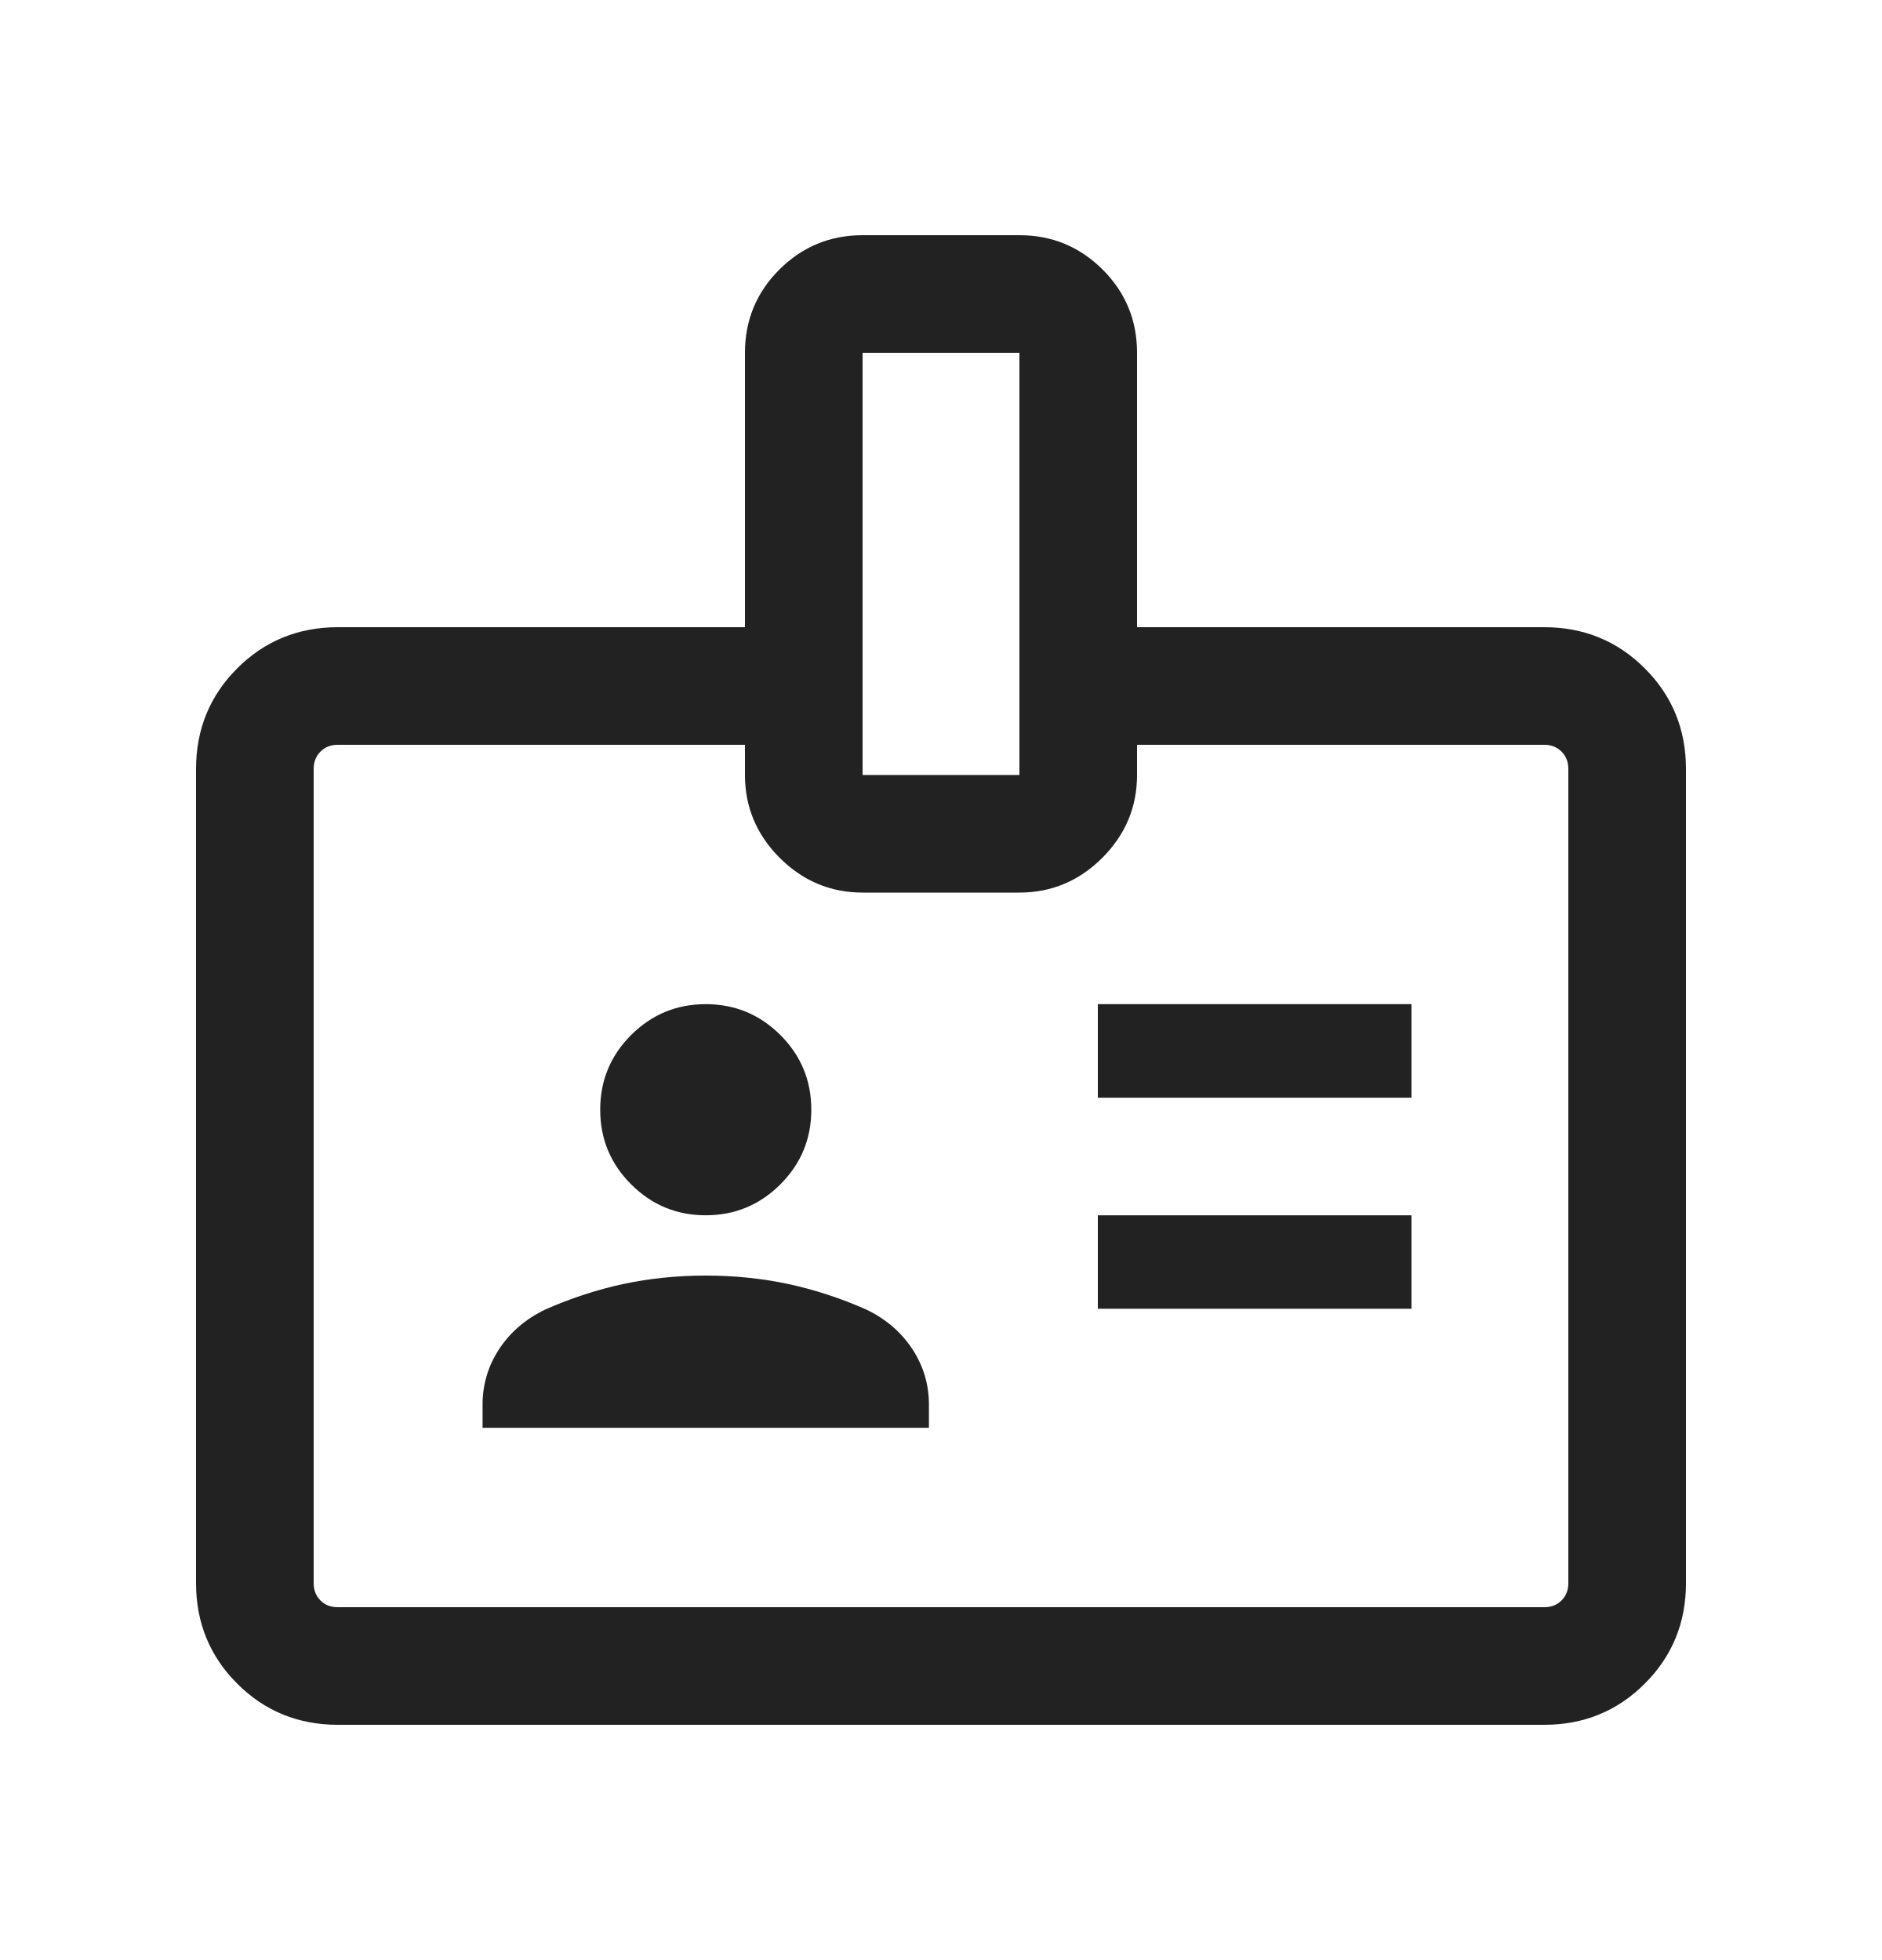
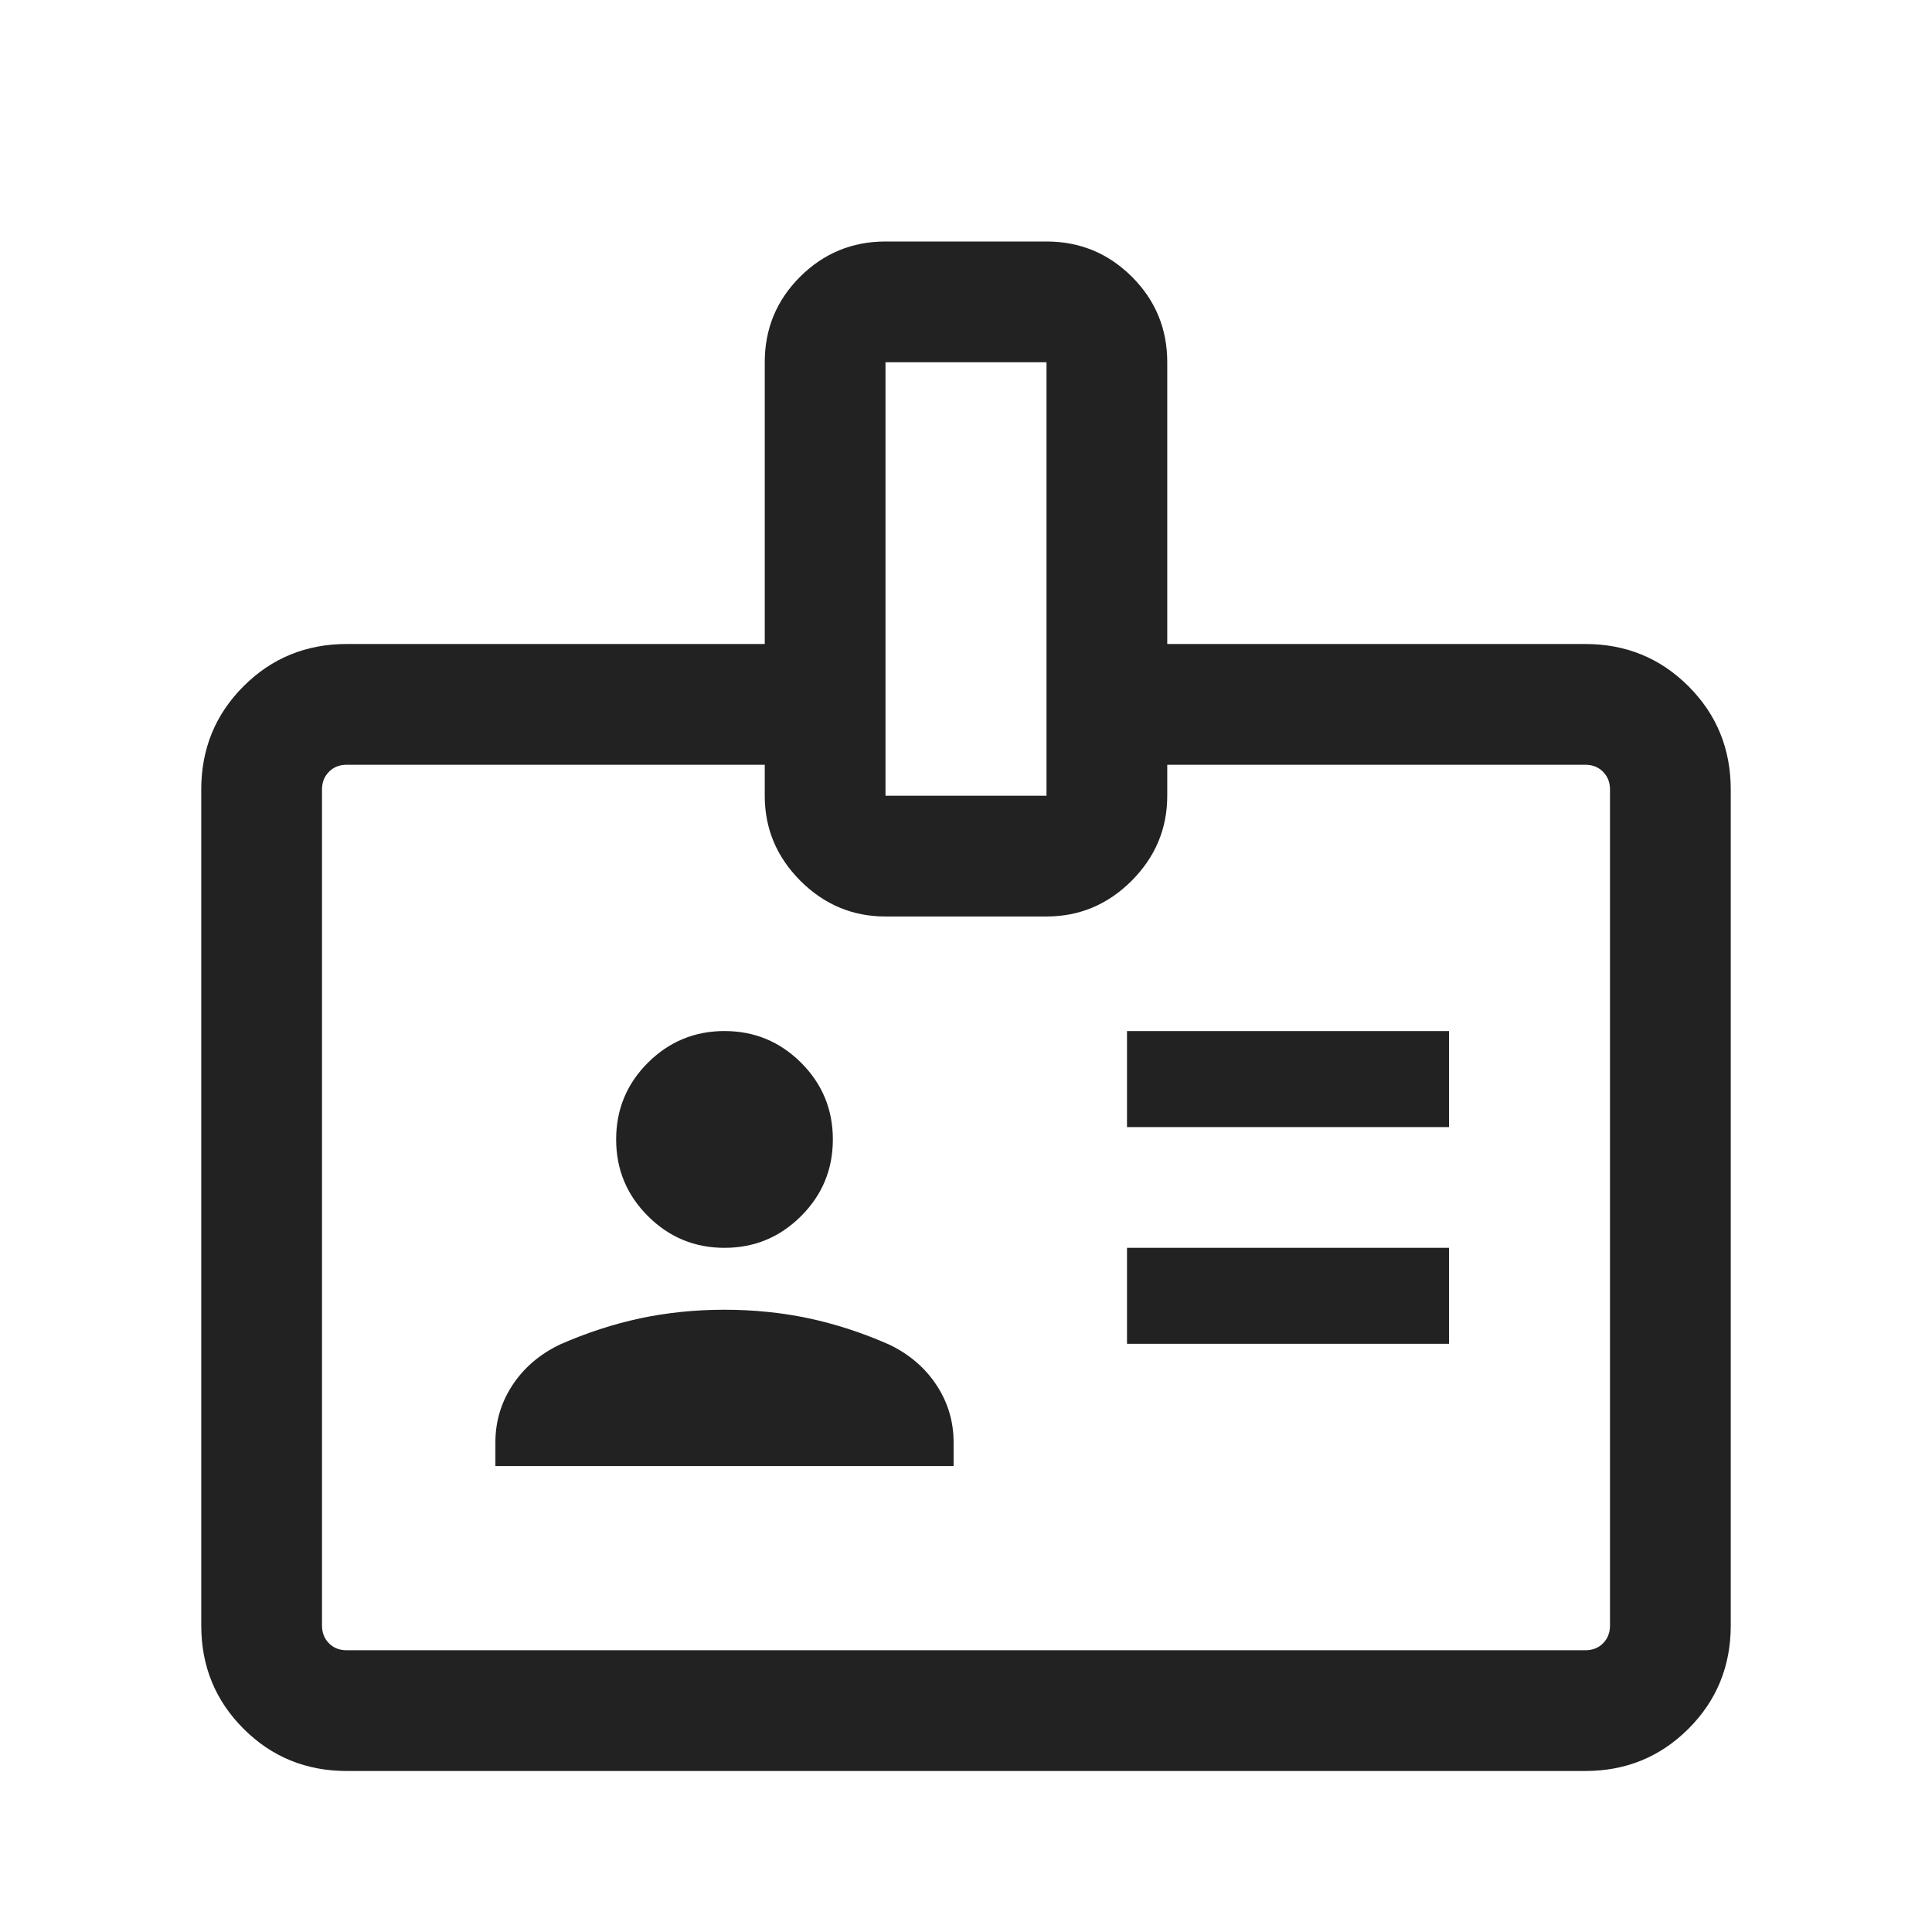
- <svg xmlns="http://www.w3.org/2000/svg" width="24" height="25" viewBox="0 0 24 25" fill="none">
-   <mask id="mask0_3258_161974" style="mask-type:alpha" maskUnits="userSpaceOnUse" x="0" y="0" width="24" height="25">
+ <svg xmlns="http://www.w3.org/2000/svg" width="24" height="24" viewBox="0 0 24 24" fill="none">
+   <mask id="mask0_3258_161974" style="mask-type:alpha" maskUnits="userSpaceOnUse" x="0" y="0" width="24" height="24">
    <rect y="0.5" width="24" height="24" fill="#D9D9D9" />
  </mask>
  <g mask="url(#mask0_3258_161974)">
    <path d="M4.308 22C3.803 22 3.375 21.825 3.025 21.475C2.675 21.125 2.5 20.698 2.5 20.193V9.808C2.5 9.303 2.675 8.875 3.025 8.525C3.375 8.175 3.803 8 4.308 8H9.5V4.5C9.5 4.085 9.646 3.731 9.938 3.439C10.231 3.147 10.585 3 11 3H13C13.415 3 13.769 3.147 14.062 3.439C14.354 3.731 14.5 4.085 14.5 4.5V8H19.692C20.197 8 20.625 8.175 20.975 8.525C21.325 8.875 21.5 9.303 21.5 9.808V20.193C21.5 20.698 21.325 21.125 20.975 21.475C20.625 21.825 20.197 22 19.692 22H4.308ZM4.308 20.5H19.692C19.782 20.5 19.856 20.472 19.913 20.414C19.971 20.356 20 20.282 20 20.193V9.808C20 9.718 19.971 9.645 19.913 9.587C19.856 9.529 19.782 9.5 19.692 9.5H14.5V9.885C14.5 10.294 14.352 10.646 14.057 10.942C13.761 11.237 13.409 11.385 13 11.385H11C10.591 11.385 10.239 11.237 9.943 10.942C9.648 10.646 9.5 10.294 9.5 9.885V9.5H4.308C4.218 9.5 4.144 9.529 4.087 9.587C4.029 9.645 4 9.718 4 9.808V20.193C4 20.282 4.029 20.356 4.087 20.414C4.144 20.472 4.218 20.5 4.308 20.5ZM6.154 18.212H11.846V17.916C11.846 17.658 11.775 17.421 11.633 17.205C11.49 16.989 11.294 16.821 11.042 16.701C10.715 16.557 10.384 16.449 10.049 16.377C9.714 16.306 9.364 16.27 9 16.27C8.636 16.27 8.286 16.306 7.951 16.377C7.616 16.449 7.285 16.557 6.958 16.701C6.706 16.821 6.51 16.989 6.367 17.205C6.225 17.421 6.154 17.658 6.154 17.916V18.212ZM14 16.693H18V15.501H14V16.693ZM9 15.501C9.372 15.501 9.689 15.369 9.952 15.106C10.215 14.843 10.346 14.526 10.346 14.154C10.346 13.783 10.215 13.465 9.952 13.202C9.689 12.94 9.372 12.808 9 12.808C8.628 12.808 8.311 12.94 8.048 13.202C7.785 13.465 7.654 13.783 7.654 14.154C7.654 14.526 7.785 14.843 8.048 15.106C8.311 15.369 8.628 15.501 9 15.501ZM14 14.001H18V12.808H14V14.001ZM11 9.885H13V4.5H11V9.885Z" fill="#222222" />
  </g>
</svg>
